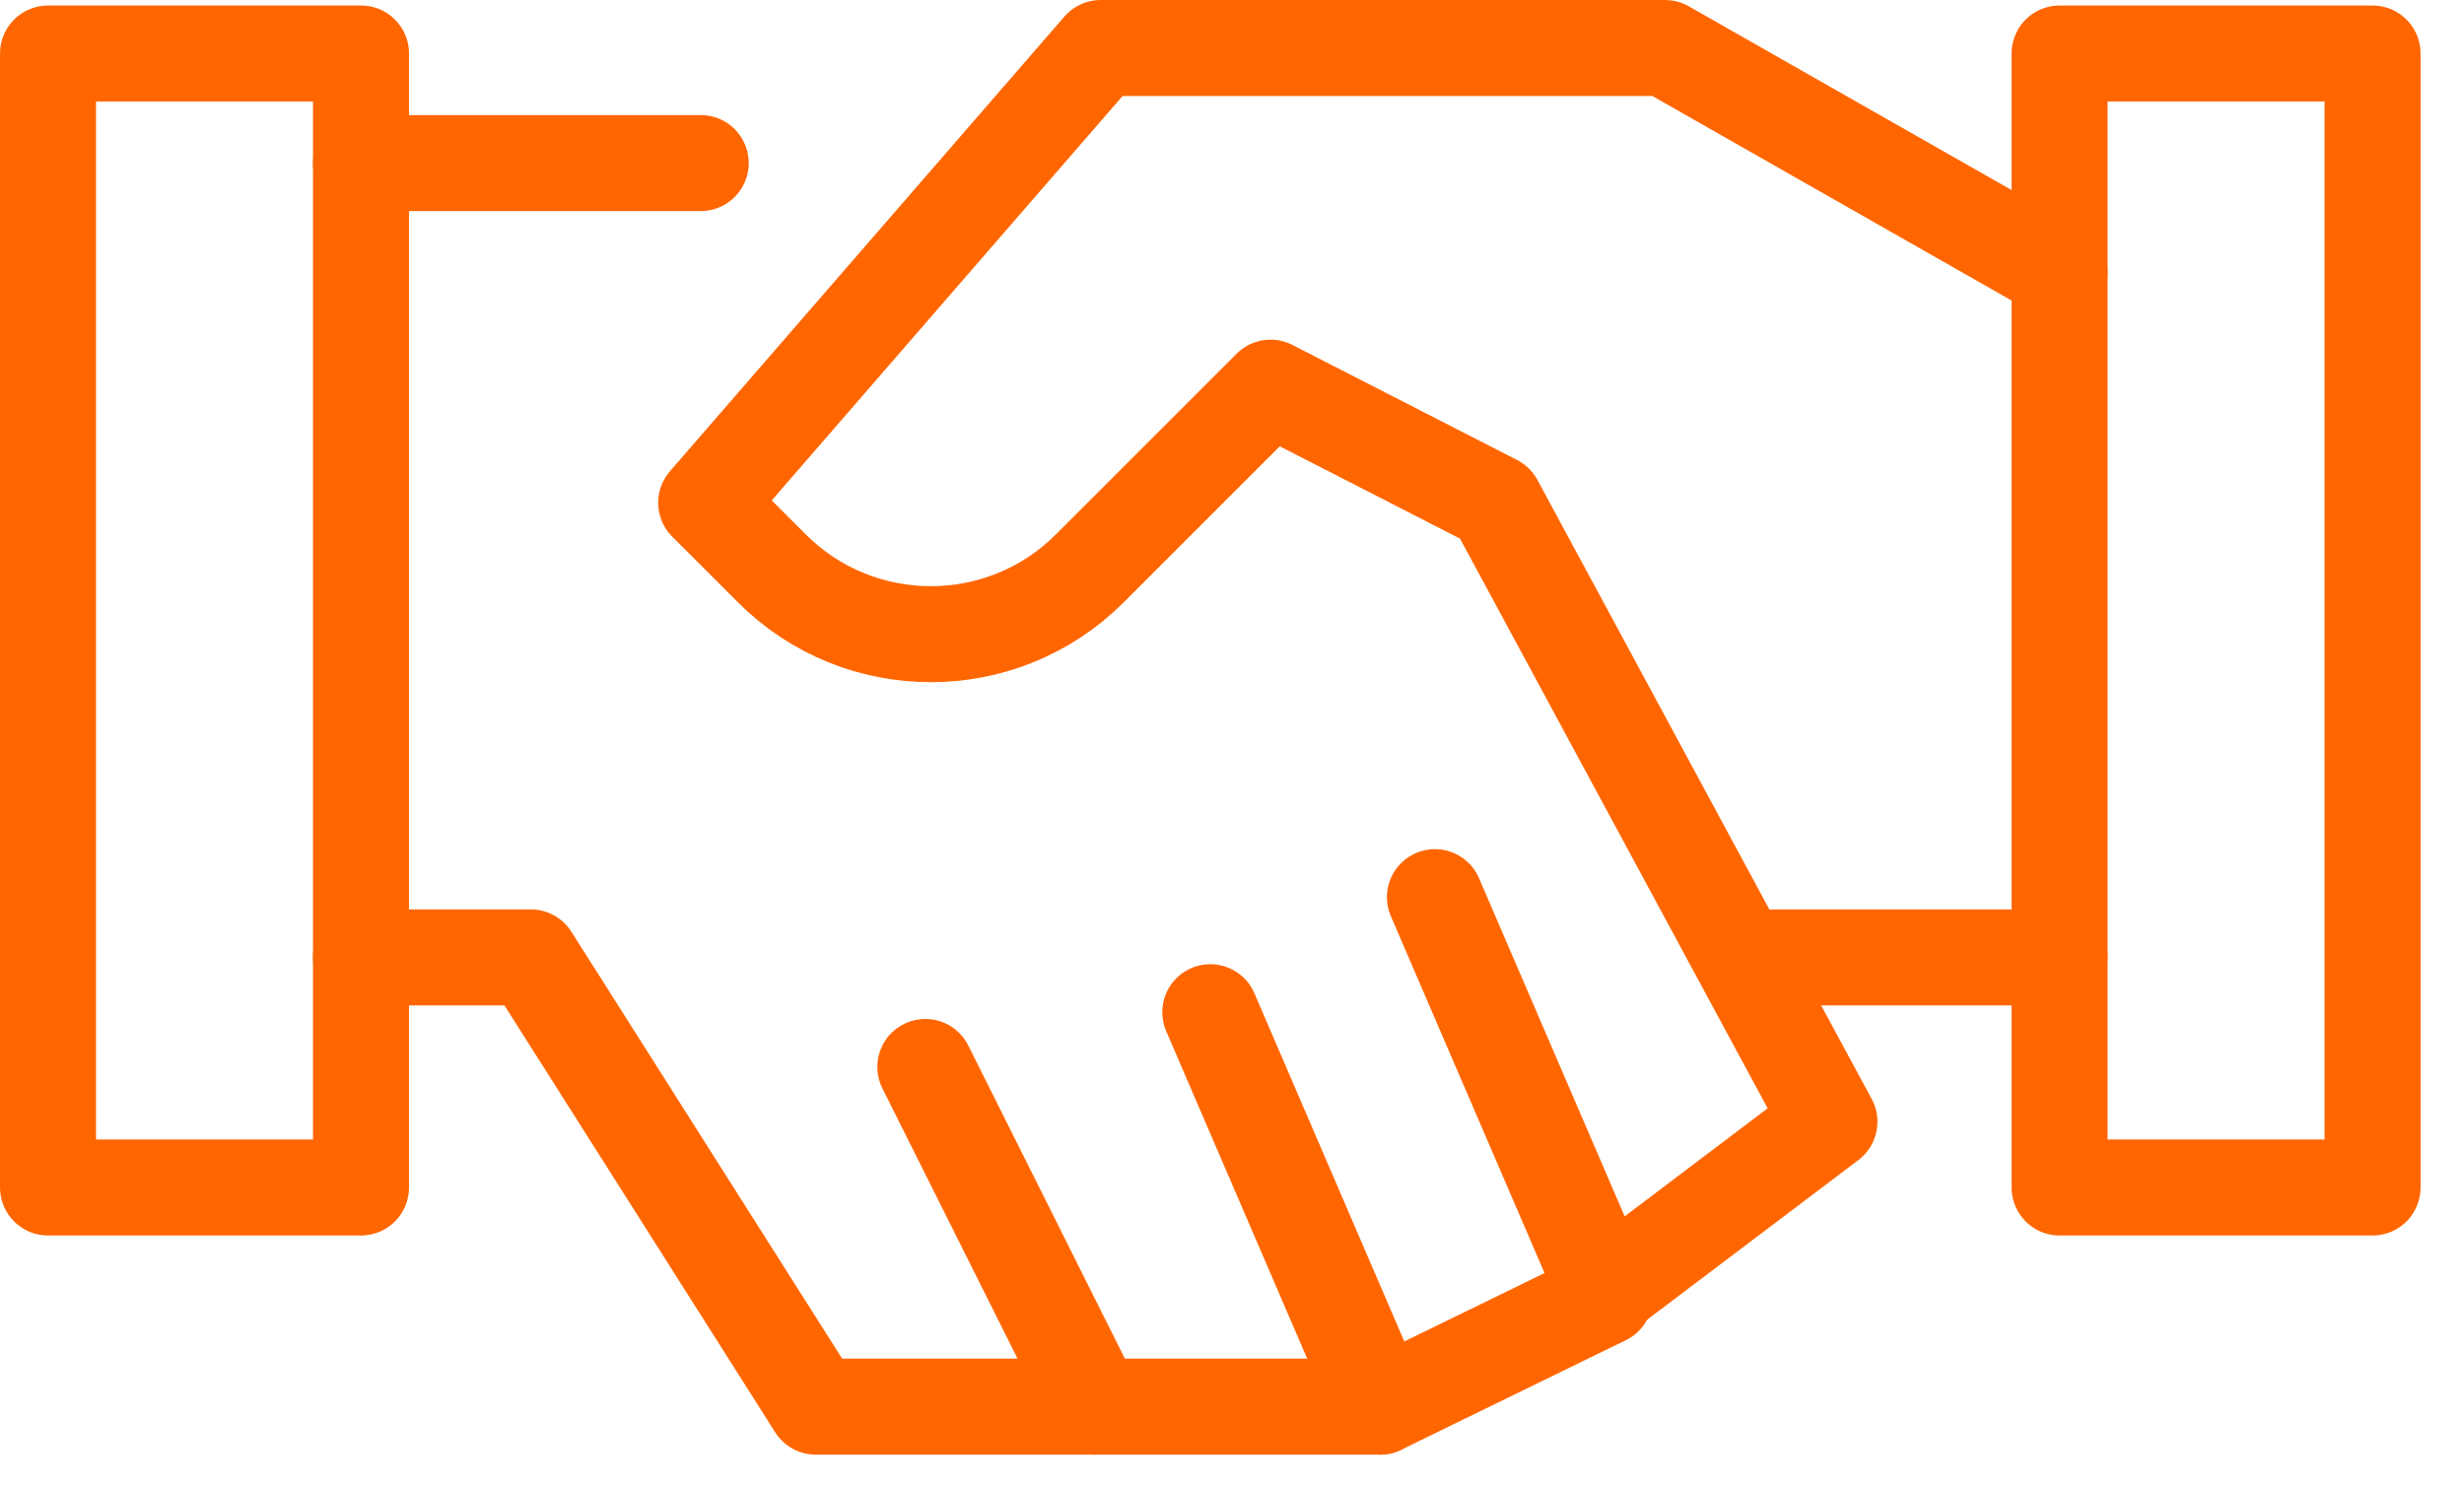
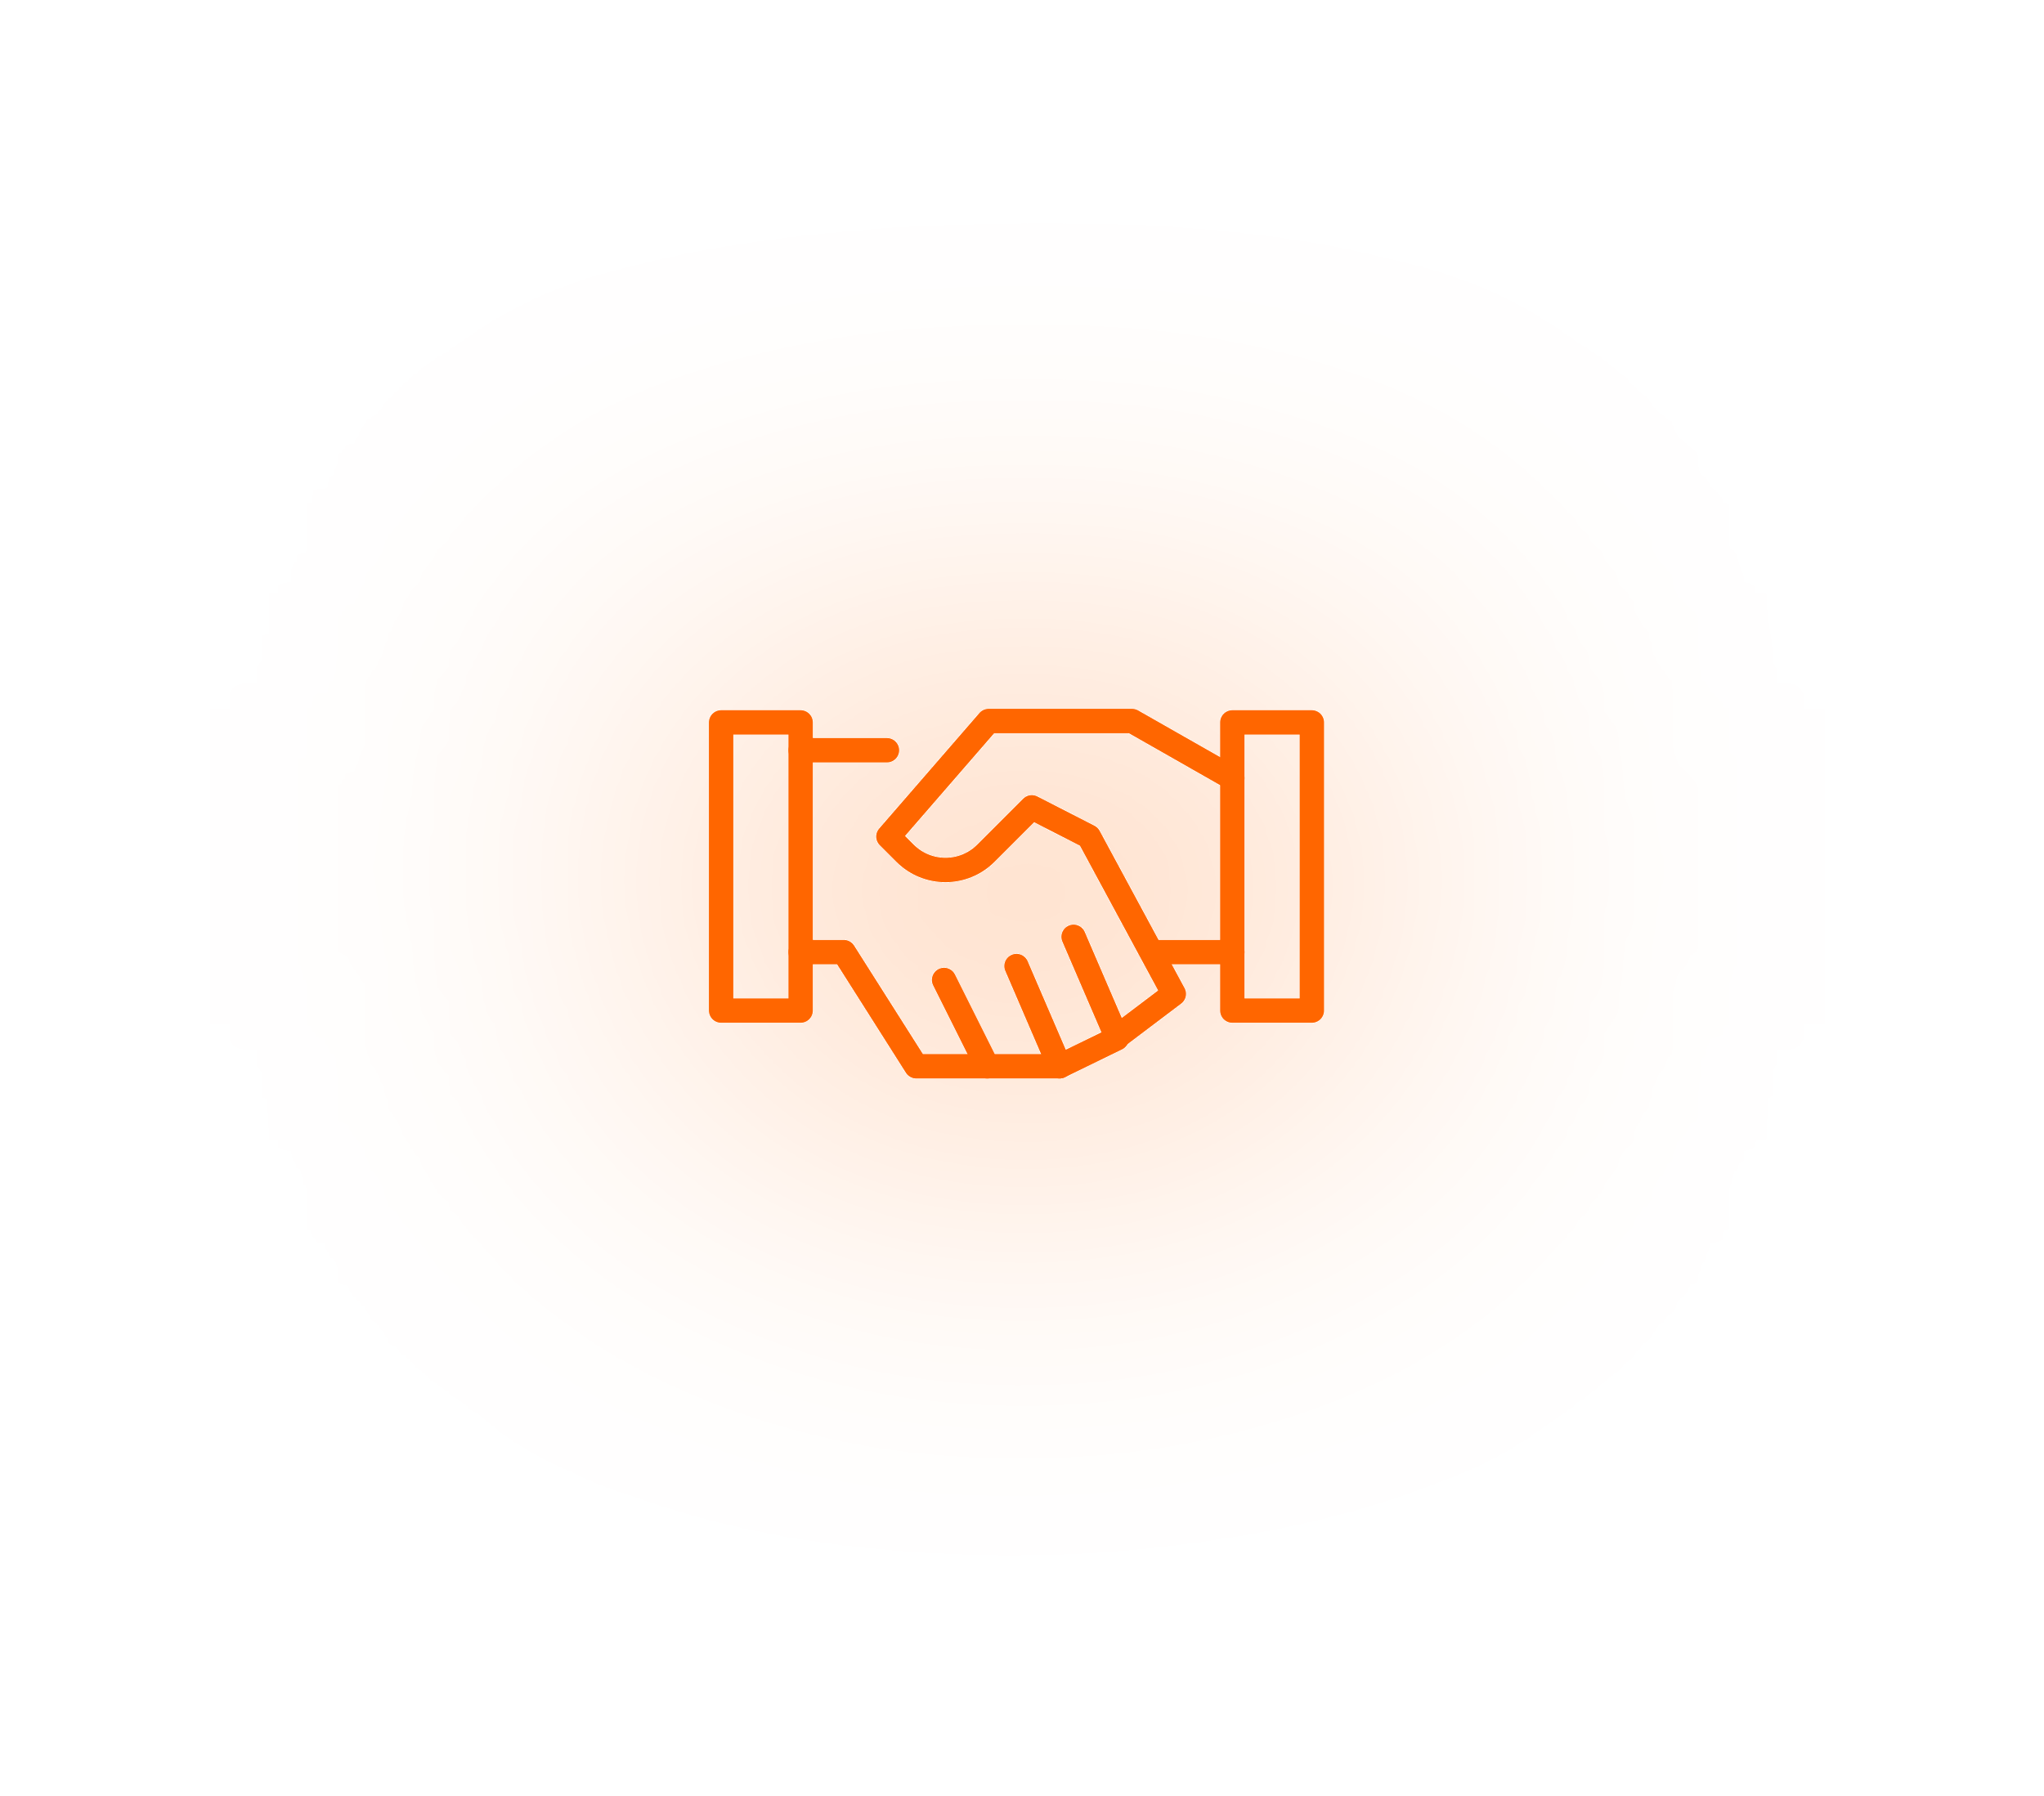
- <svg xmlns="http://www.w3.org/2000/svg" width="53" height="32" viewBox="0 0 53 32" fill="none">
-   <path d="M7.765 1.151H1.033V25.547H7.765V1.151Z" stroke="#FF6600" stroke-width="2.065" stroke-miterlimit="10" stroke-linecap="round" stroke-linejoin="round" />
-   <path d="M7.765 3.508H15.072" stroke="#FF6600" stroke-width="2.065" stroke-miterlimit="10" stroke-linecap="round" stroke-linejoin="round" />
-   <path d="M7.765 20.597H11.418L17.547 30.262H23.558" stroke="#FF6600" stroke-width="2.065" stroke-miterlimit="10" stroke-linecap="round" stroke-linejoin="round" />
-   <path d="M19.904 22.954L23.558 30.262H29.686" stroke="#FF6600" stroke-width="2.065" stroke-miterlimit="10" stroke-linecap="round" stroke-linejoin="round" />
-   <path d="M26.033 21.776L29.686 30.262L34.519 27.904" stroke="#FF6600" stroke-width="2.065" stroke-miterlimit="10" stroke-linecap="round" stroke-linejoin="round" />
-   <path d="M30.865 19.301L34.518 27.786L39.351 24.133L32.161 10.815L27.329 8.34L23.44 12.229C21.554 14.115 18.49 14.115 16.604 12.229L15.19 10.815L23.675 1.033H35.815L44.301 5.865" stroke="#FF6600" stroke-width="2.065" stroke-miterlimit="10" stroke-linecap="round" stroke-linejoin="round" />
-   <path d="M38.172 20.597H44.3" stroke="#FF6600" stroke-width="2.065" stroke-miterlimit="10" stroke-linecap="round" stroke-linejoin="round" />
-   <path d="M51.033 1.151H44.301V25.547H51.033V1.151Z" stroke="#FF6600" stroke-width="2.065" stroke-miterlimit="10" stroke-linecap="round" stroke-linejoin="round" />
+ <svg xmlns="http://www.w3.org/2000/svg" width="173" height="152" viewBox="0 0 173 152" fill="none">
+   <g filter="url(#filter0_d_0_103)">
+     <path d="M67.765 61.151H61.033V85.547H67.765V61.151Z" stroke="#FF6600" stroke-width="2.065" stroke-miterlimit="10" stroke-linecap="round" stroke-linejoin="round" />
+     <path d="M67.765 63.508H75.072" stroke="#FF6600" stroke-width="2.065" stroke-miterlimit="10" stroke-linecap="round" stroke-linejoin="round" />
+     <path d="M67.765 80.597H71.418L77.547 90.261H83.558" stroke="#FF6600" stroke-width="2.065" stroke-miterlimit="10" stroke-linecap="round" stroke-linejoin="round" />
+     <path d="M79.904 82.954L83.558 90.261H89.686" stroke="#FF6600" stroke-width="2.065" stroke-miterlimit="10" stroke-linecap="round" stroke-linejoin="round" />
+     <path d="M86.033 81.776L89.686 90.261L94.519 87.904" stroke="#FF6600" stroke-width="2.065" stroke-miterlimit="10" stroke-linecap="round" stroke-linejoin="round" />
+     <path d="M90.865 79.301L94.518 87.786L99.351 84.133L92.161 70.815L87.329 68.34L83.44 72.229C81.554 74.115 78.49 74.115 76.604 72.229L75.19 70.815L83.675 61.033H95.815L104.301 65.865" stroke="#FF6600" stroke-width="2.065" stroke-miterlimit="10" stroke-linecap="round" stroke-linejoin="round" />
+     <path d="M98.172 80.597H104.3" stroke="#FF6600" stroke-width="2.065" stroke-miterlimit="10" stroke-linecap="round" stroke-linejoin="round" />
+     <path d="M111.033 61.151H104.301V85.547H111.033V61.151Z" stroke="#FF6600" stroke-width="2.065" stroke-miterlimit="10" stroke-linecap="round" stroke-linejoin="round" />
+   </g>
+   <defs>
+     <filter id="filter0_d_0_103" x="0" y="0" width="172.065" height="151.294" filterUnits="userSpaceOnUse" color-interpolation-filters="sRGB">
+       <feFlood flood-opacity="0" result="BackgroundImageFix" />
+       <feColorMatrix in="SourceAlpha" type="matrix" values="0 0 0 0 0 0 0 0 0 0 0 0 0 0 0 0 0 0 127 0" result="hardAlpha" />
+       <feOffset />
+       <feGaussianBlur stdDeviation="30" />
+       <feComposite in2="hardAlpha" operator="out" />
+       <feColorMatrix type="matrix" values="0 0 0 0 1 0 0 0 0 0.4 0 0 0 0 0 0 0 0 1 0" />
+       <feBlend mode="normal" in2="BackgroundImageFix" result="effect1_dropShadow_0_103" />
+       <feBlend mode="normal" in="SourceGraphic" in2="effect1_dropShadow_0_103" result="shape" />
+     </filter>
+   </defs>
</svg>
